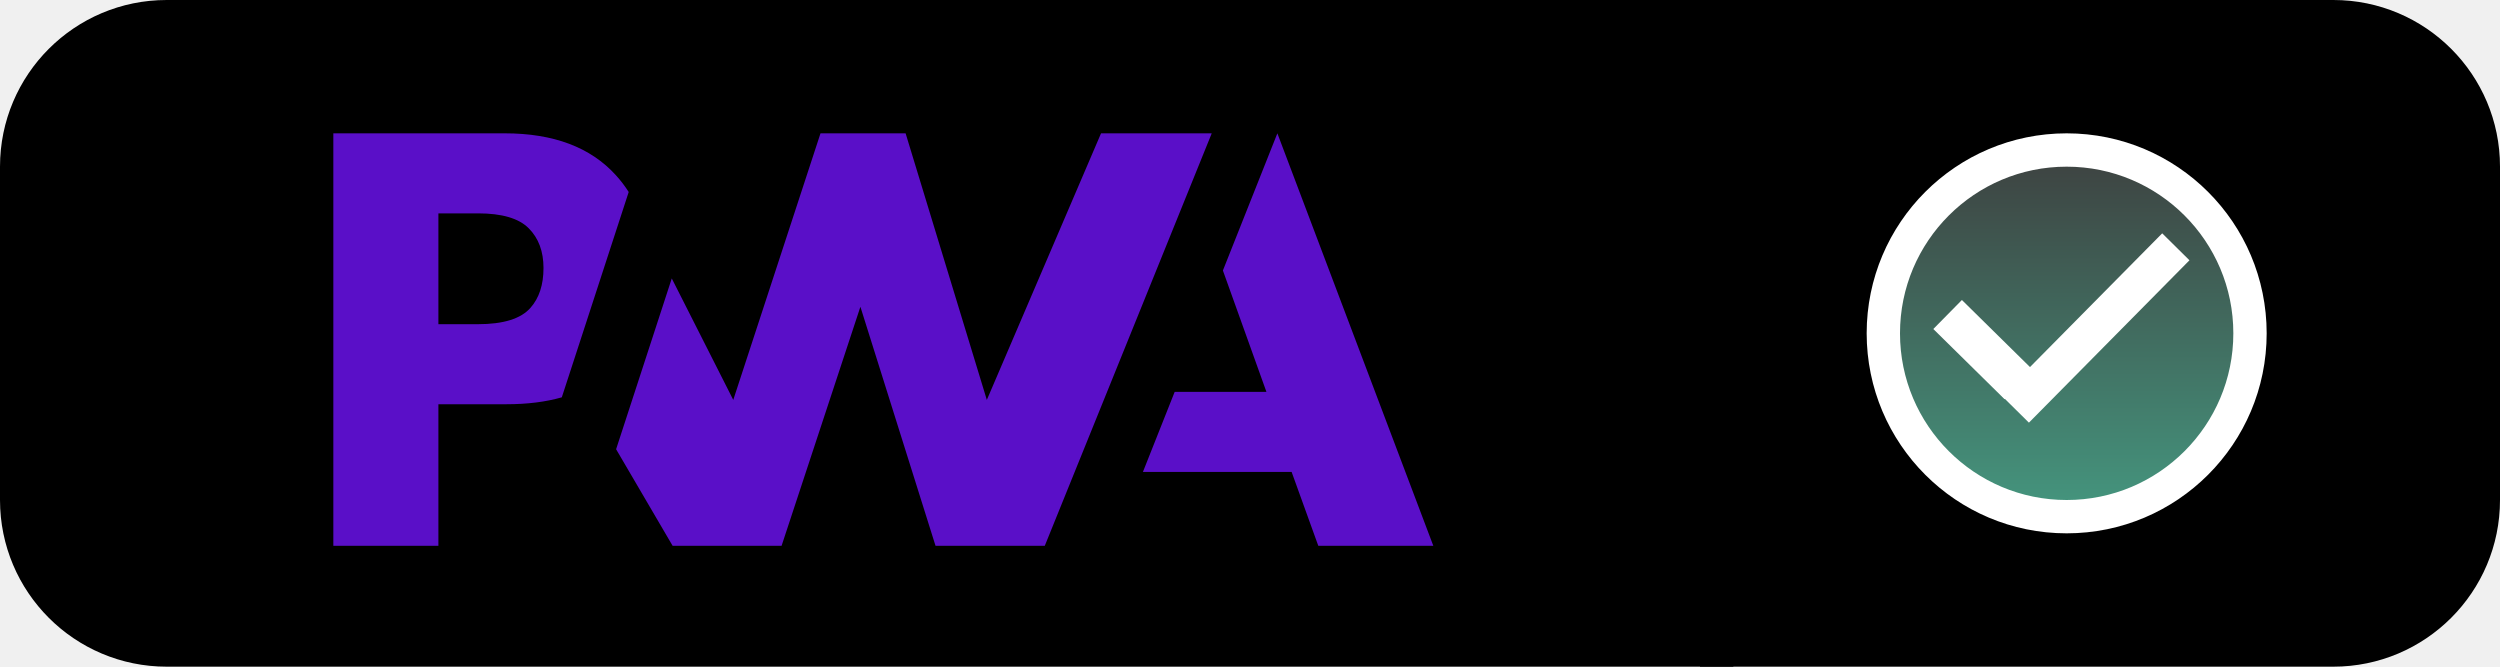
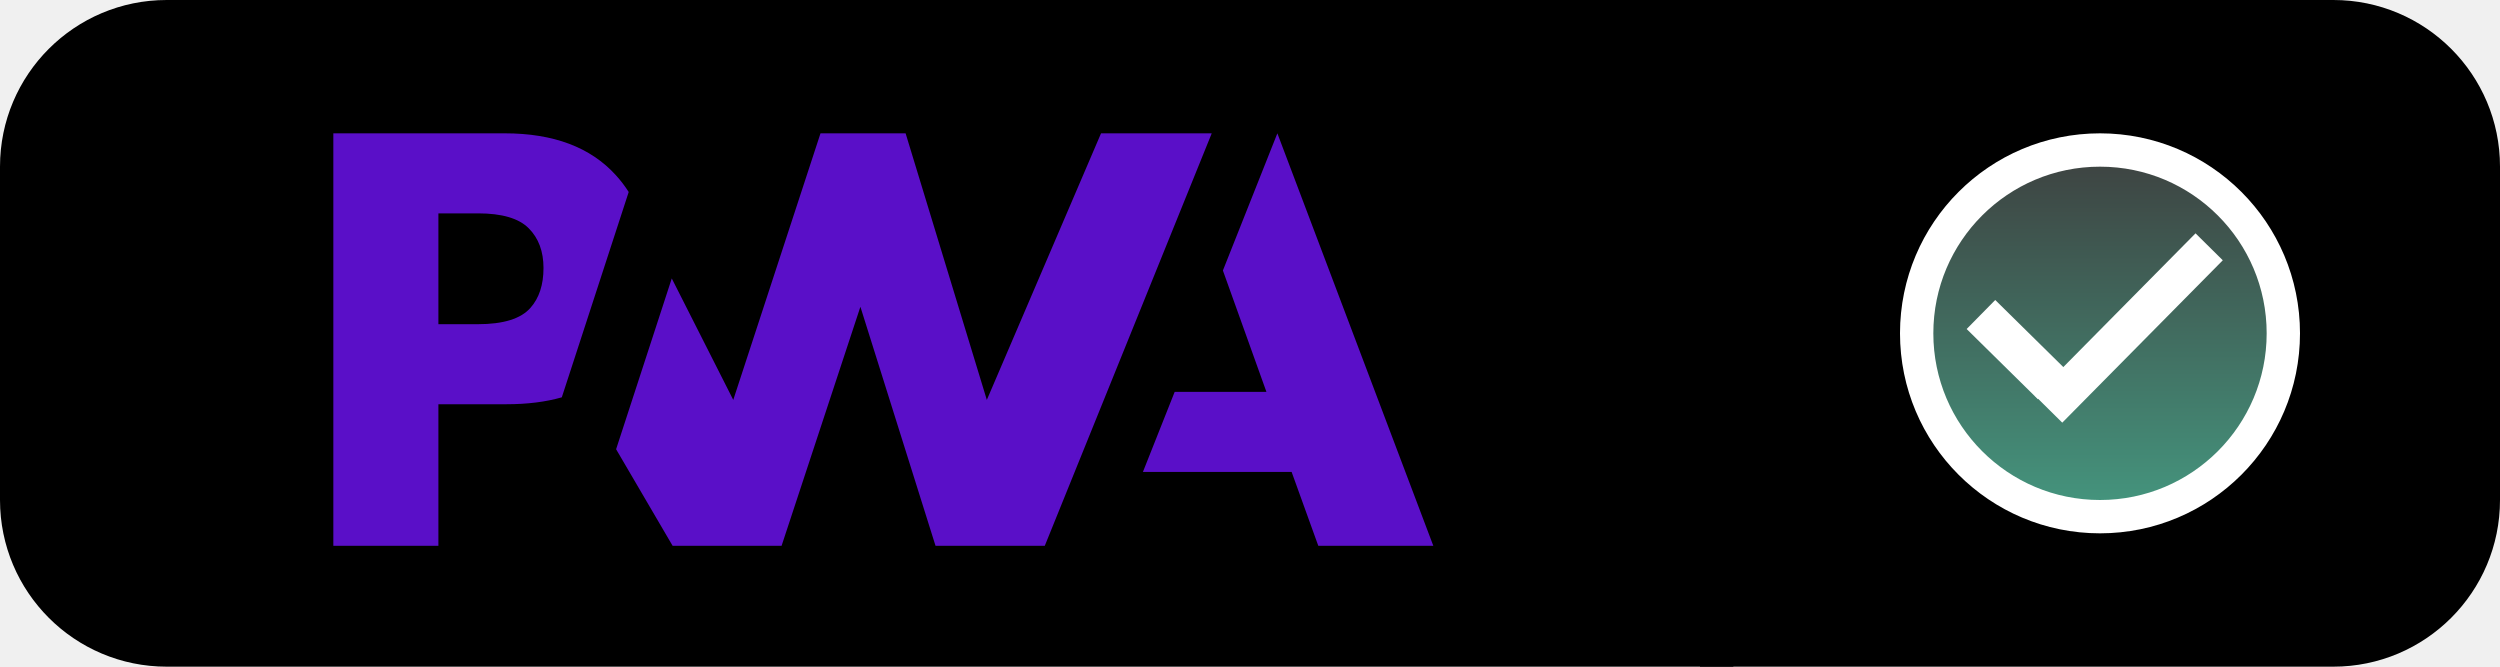
<svg xmlns="http://www.w3.org/2000/svg" width="75" height="20" viewBox="0 0 75 20" fill="none">
  <path d="M51 0H70C72.761 0 75 2.239 75 5V15C75 17.761 72.761 20 70 20H51V0Z" fill="black" />
-   <circle cx="62" cy="10" r="5.5" fill="url(#paint0_linear)" stroke="white" />
-   <rect x="60.05" y="11.871" width="6.85" height="1.15" transform="rotate(-45.3263 60.0502 11.8712)" fill="white" />
-   <rect x="58.857" y="9" width="3" height="1.222" transform="rotate(44.5671 58.8572 9.00003)" fill="white" />
+   <circle cx="63" cy="10" r="5.5" fill="url(#paint0_linear)" stroke="white" />
+   <rect x="61.05" y="11.871" width="6.85" height="1.15" transform="rotate(-45.3263 61.0502 11.8712)" fill="white" />
+   <rect x="59.857" y="9" width="3" height="1.222" transform="rotate(44.5671 59.8572 9.00003)" fill="white" />
  <path d="M5 0.5H51.5V19.5H5C2.515 19.5 0.5 17.485 0.5 15V5C0.5 2.515 2.515 0.5 5 0.5Z" fill="black" stroke="black" />
  <path d="M34.287 14.159L35.24 11.757H37.993L36.687 8.115L38.321 4L43 16.375H39.549L38.749 14.159H34.287Z" fill="#5A0FC8" />
  <path d="M31.343 16.375L36.352 4L33.031 4L29.605 11.997L27.168 4H24.615L21.998 11.997L20.153 8.353L18.483 13.477L20.179 16.375H23.447L25.812 9.203L28.066 16.375H31.343Z" fill="#5A0FC8" />
  <path d="M13.152 12.127H15.198C15.818 12.127 16.37 12.058 16.854 11.92L17.383 10.297L18.861 5.76C18.748 5.582 18.62 5.414 18.475 5.255C17.716 4.418 16.605 4 15.143 4H10V16.375H13.152V12.127ZM15.86 6.847C16.157 7.144 16.305 7.542 16.305 8.04C16.305 8.542 16.175 8.941 15.914 9.235C15.628 9.562 15.102 9.726 14.335 9.726H13.152V6.401H14.343C15.058 6.401 15.564 6.55 15.86 6.847Z" fill="#5A0FC8" />
  <defs>
-     <linearGradient id="paint0_linear" x1="62" y1="4" x2="62" y2="16" gradientUnits="userSpaceOnUse">
+     <linearGradient id="paint0_linear" x1="63" y1="4" x2="63" y2="16" gradientUnits="userSpaceOnUse">
      <stop stop-color="#3D3D3D" />
      <stop offset="1" stop-color="#459B82" />
    </linearGradient>
  </defs>
</svg>
